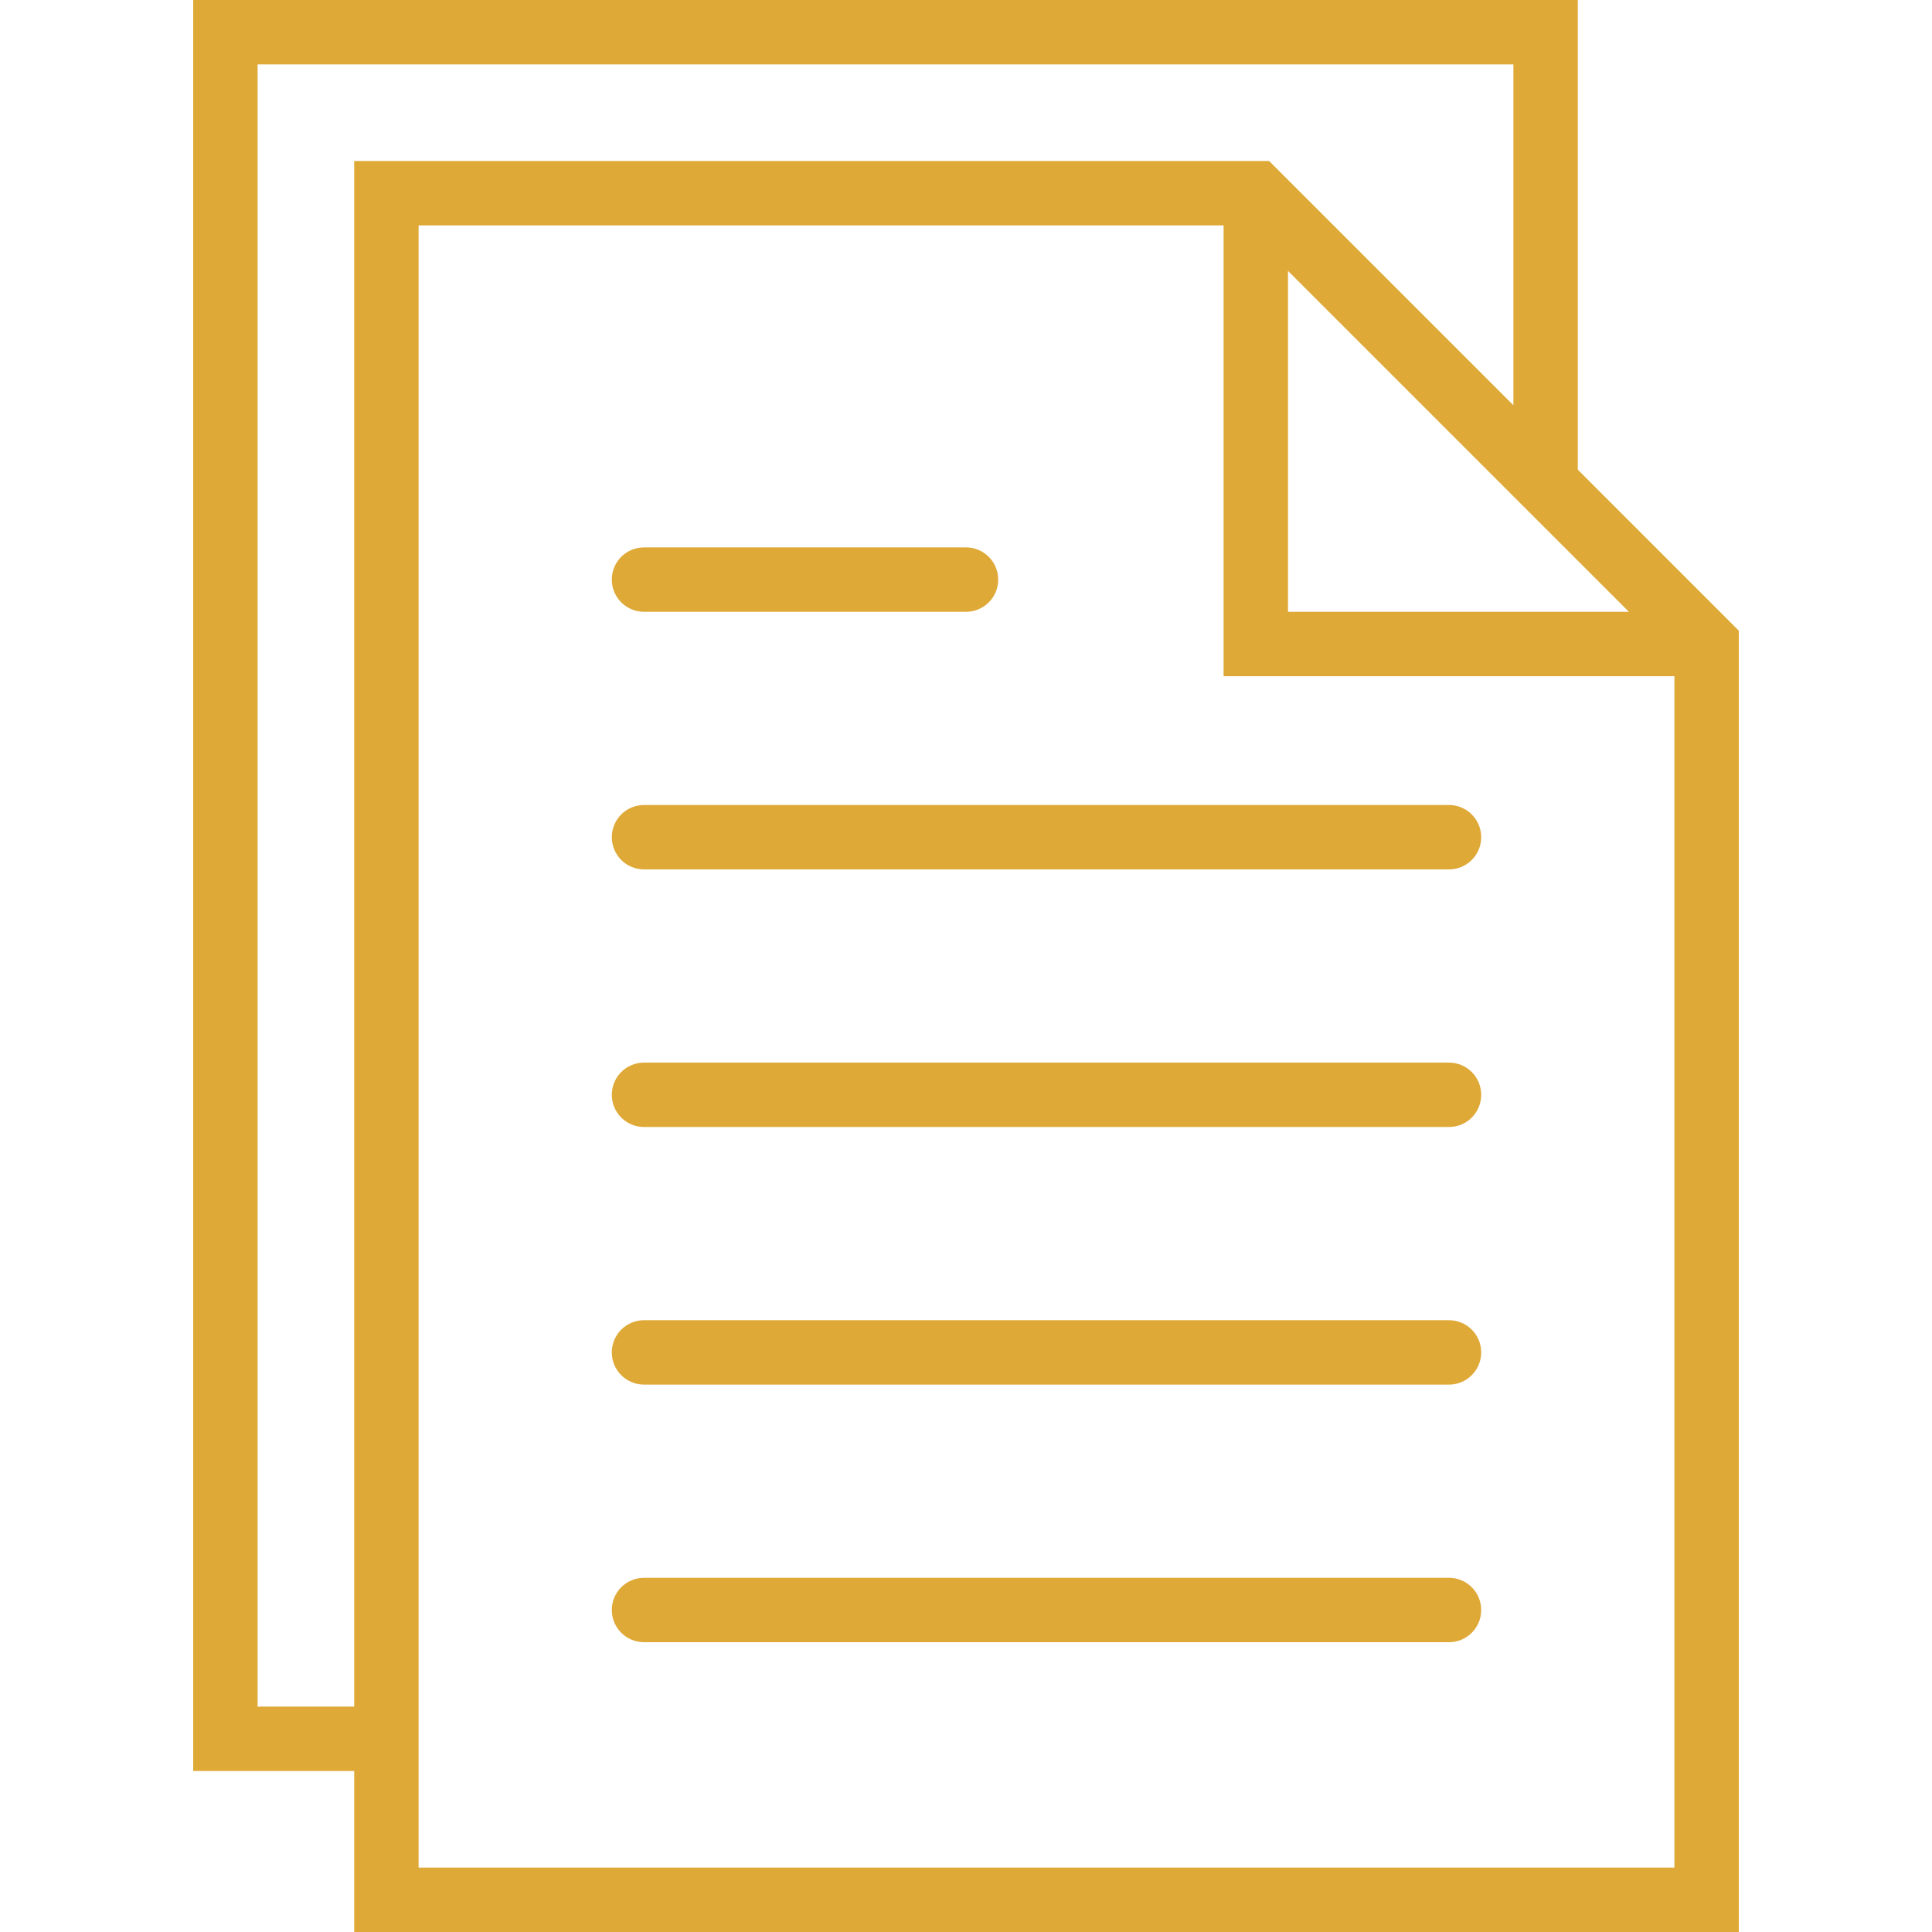
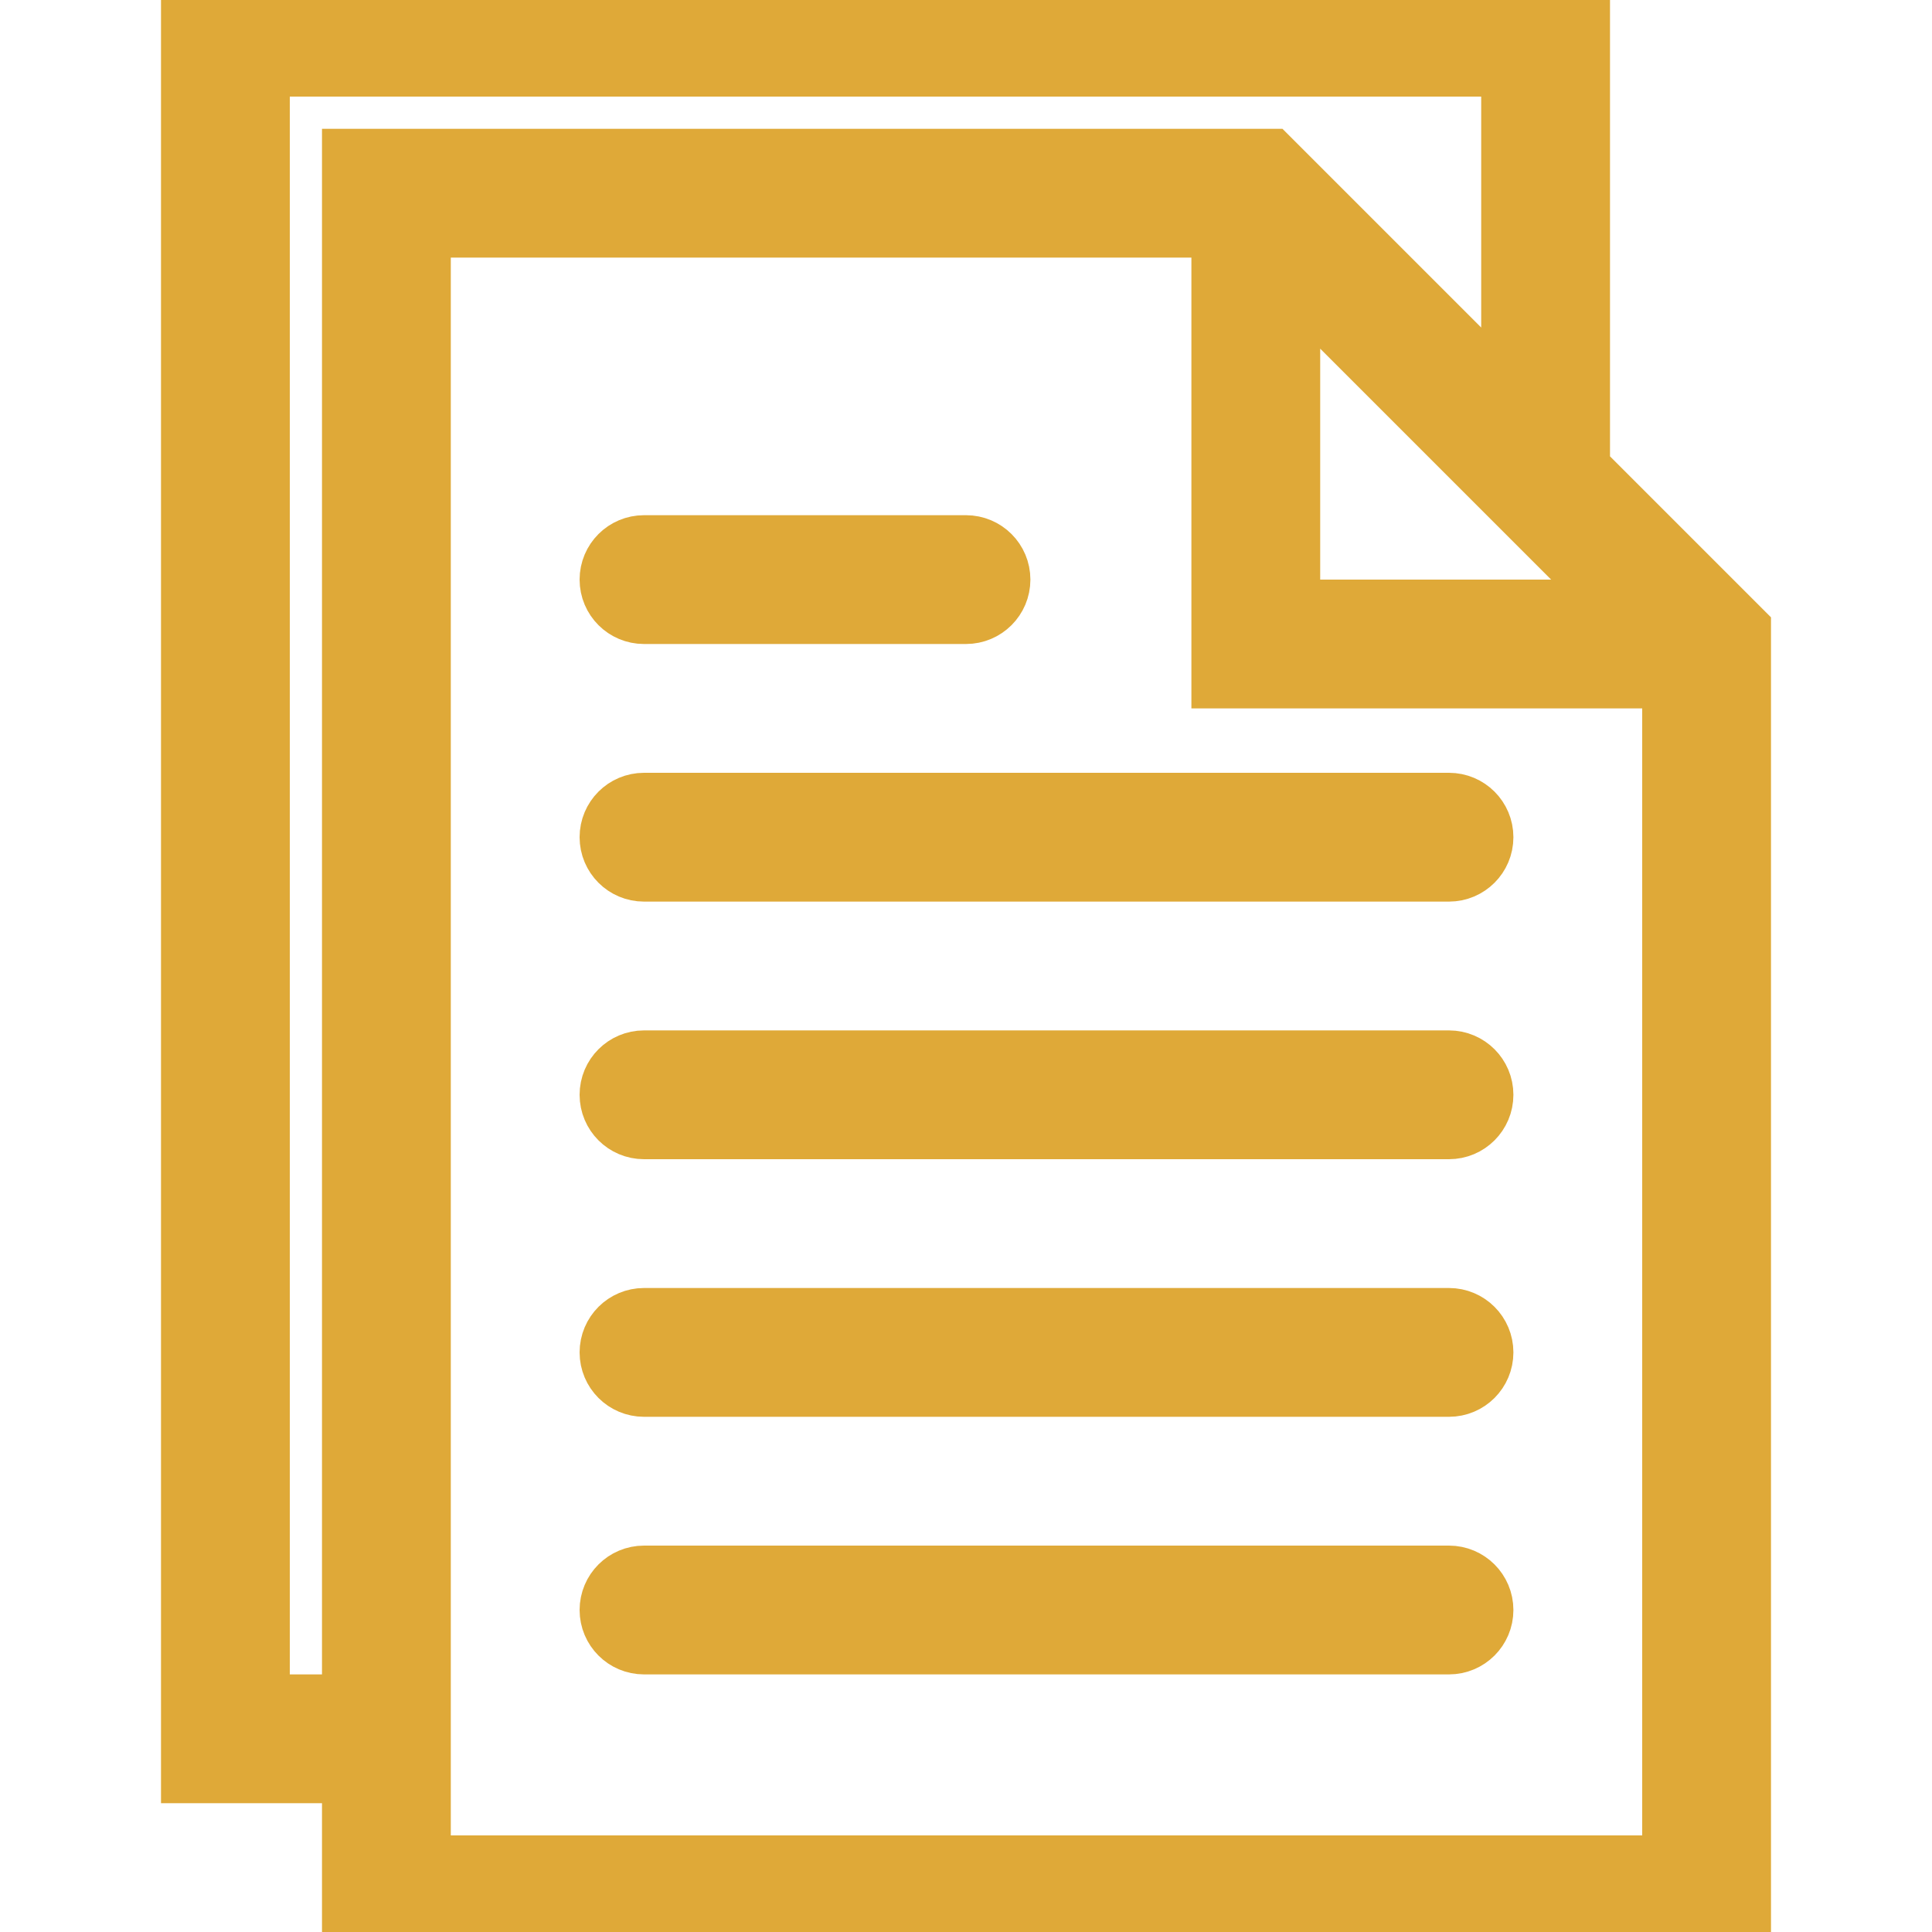
<svg xmlns="http://www.w3.org/2000/svg" version="1.1" id="Capa_1" x="0px" y="0px" viewBox="0 0 60 60" style="enable-background:new 0 0 60 60;" xml:space="preserve" width="512px" height="512px">
  <g>
-     <path d="M45,25H20c-0.552,0-1,0.447-1,1s0.448,1,1,1h25c0.552,0,1-0.447,1-1S45.552,25,45,25z" fill="#dfa938" />
-     <path d="M20,19h10c0.552,0,1-0.447,1-1s-0.448-1-1-1H20c-0.552,0-1,0.447-1,1S19.448,19,20,19z" fill="#dfa938" />
-     <path d="M45,33H20c-0.552,0-1,0.447-1,1s0.448,1,1,1h25c0.552,0,1-0.447,1-1S45.552,33,45,33z" fill="#dfa938" />
-     <path d="M45,41H20c-0.552,0-1,0.447-1,1s0.448,1,1,1h25c0.552,0,1-0.447,1-1S45.552,41,45,41z" fill="#dfa938" />
-     <path d="M45,49H20c-0.552,0-1,0.447-1,1s0.448,1,1,1h25c0.552,0,1-0.447,1-1S45.552,49,45,49z" fill="#dfa938" />
-     <path d="M49,14.586V0H6v55h5v5h43V19.586L49,14.586z M40,8.414l9,9L50.586,19H40V8.414z M8,53V2h39v10.586L39.414,5H11v48H8z    M13,58v-3V7h25v14h14v37H13z" fill="#dfa938" />
+     <path stroke="#dfa938" stroke-width="2" d="M20,19h10c0.552,0,1-0.447,1-1s-0.448-1-1-1H20c-0.552,0-1,0.447-1,1S19.448,19,20,19z" fill="#dfa938" />
+     <path stroke="#dfa938" stroke-width="2" d="M45,25H20c-0.552,0-1,0.447-1,1s0.448,1,1,1h25c0.552,0,1-0.447,1-1S45.552,25,45,25z" fill="#dfa938" />
+     <path stroke="#dfa938" stroke-width="2" d="M45,33H20c-0.552,0-1,0.447-1,1s0.448,1,1,1h25c0.552,0,1-0.447,1-1S45.552,33,45,33z" fill="#dfa938" />
+     <path stroke="#dfa938" stroke-width="2" d="M45,41H20c-0.552,0-1,0.447-1,1s0.448,1,1,1h25c0.552,0,1-0.447,1-1S45.552,41,45,41z" fill="#dfa938" />
+     <path stroke="#dfa938" stroke-width="2" d="M45,49H20c-0.552,0-1,0.447-1,1s0.448,1,1,1h25c0.552,0,1-0.447,1-1S45.552,49,45,49z" fill="#dfa938" />
+     <path stroke="#dfa938" stroke-width="2" d="M49,14.586V0H6v55h5v5h43V19.586L49,14.586z M40,8.414l9,9L50.586,19H40V8.414z M8,53V2h39v10.586L39.414,5H11v48H8z    M13,58v-3V7h25v14h14v37H13z" fill="#dfa938" />
  </g>
  <g>
</g>
  <g>
</g>
  <g>
</g>
  <g>
</g>
  <g>
</g>
  <g>
</g>
  <g>
</g>
  <g>
</g>
  <g>
</g>
  <g>
</g>
  <g>
</g>
  <g>
</g>
  <g>
</g>
  <g>
</g>
  <g>
</g>
</svg>
